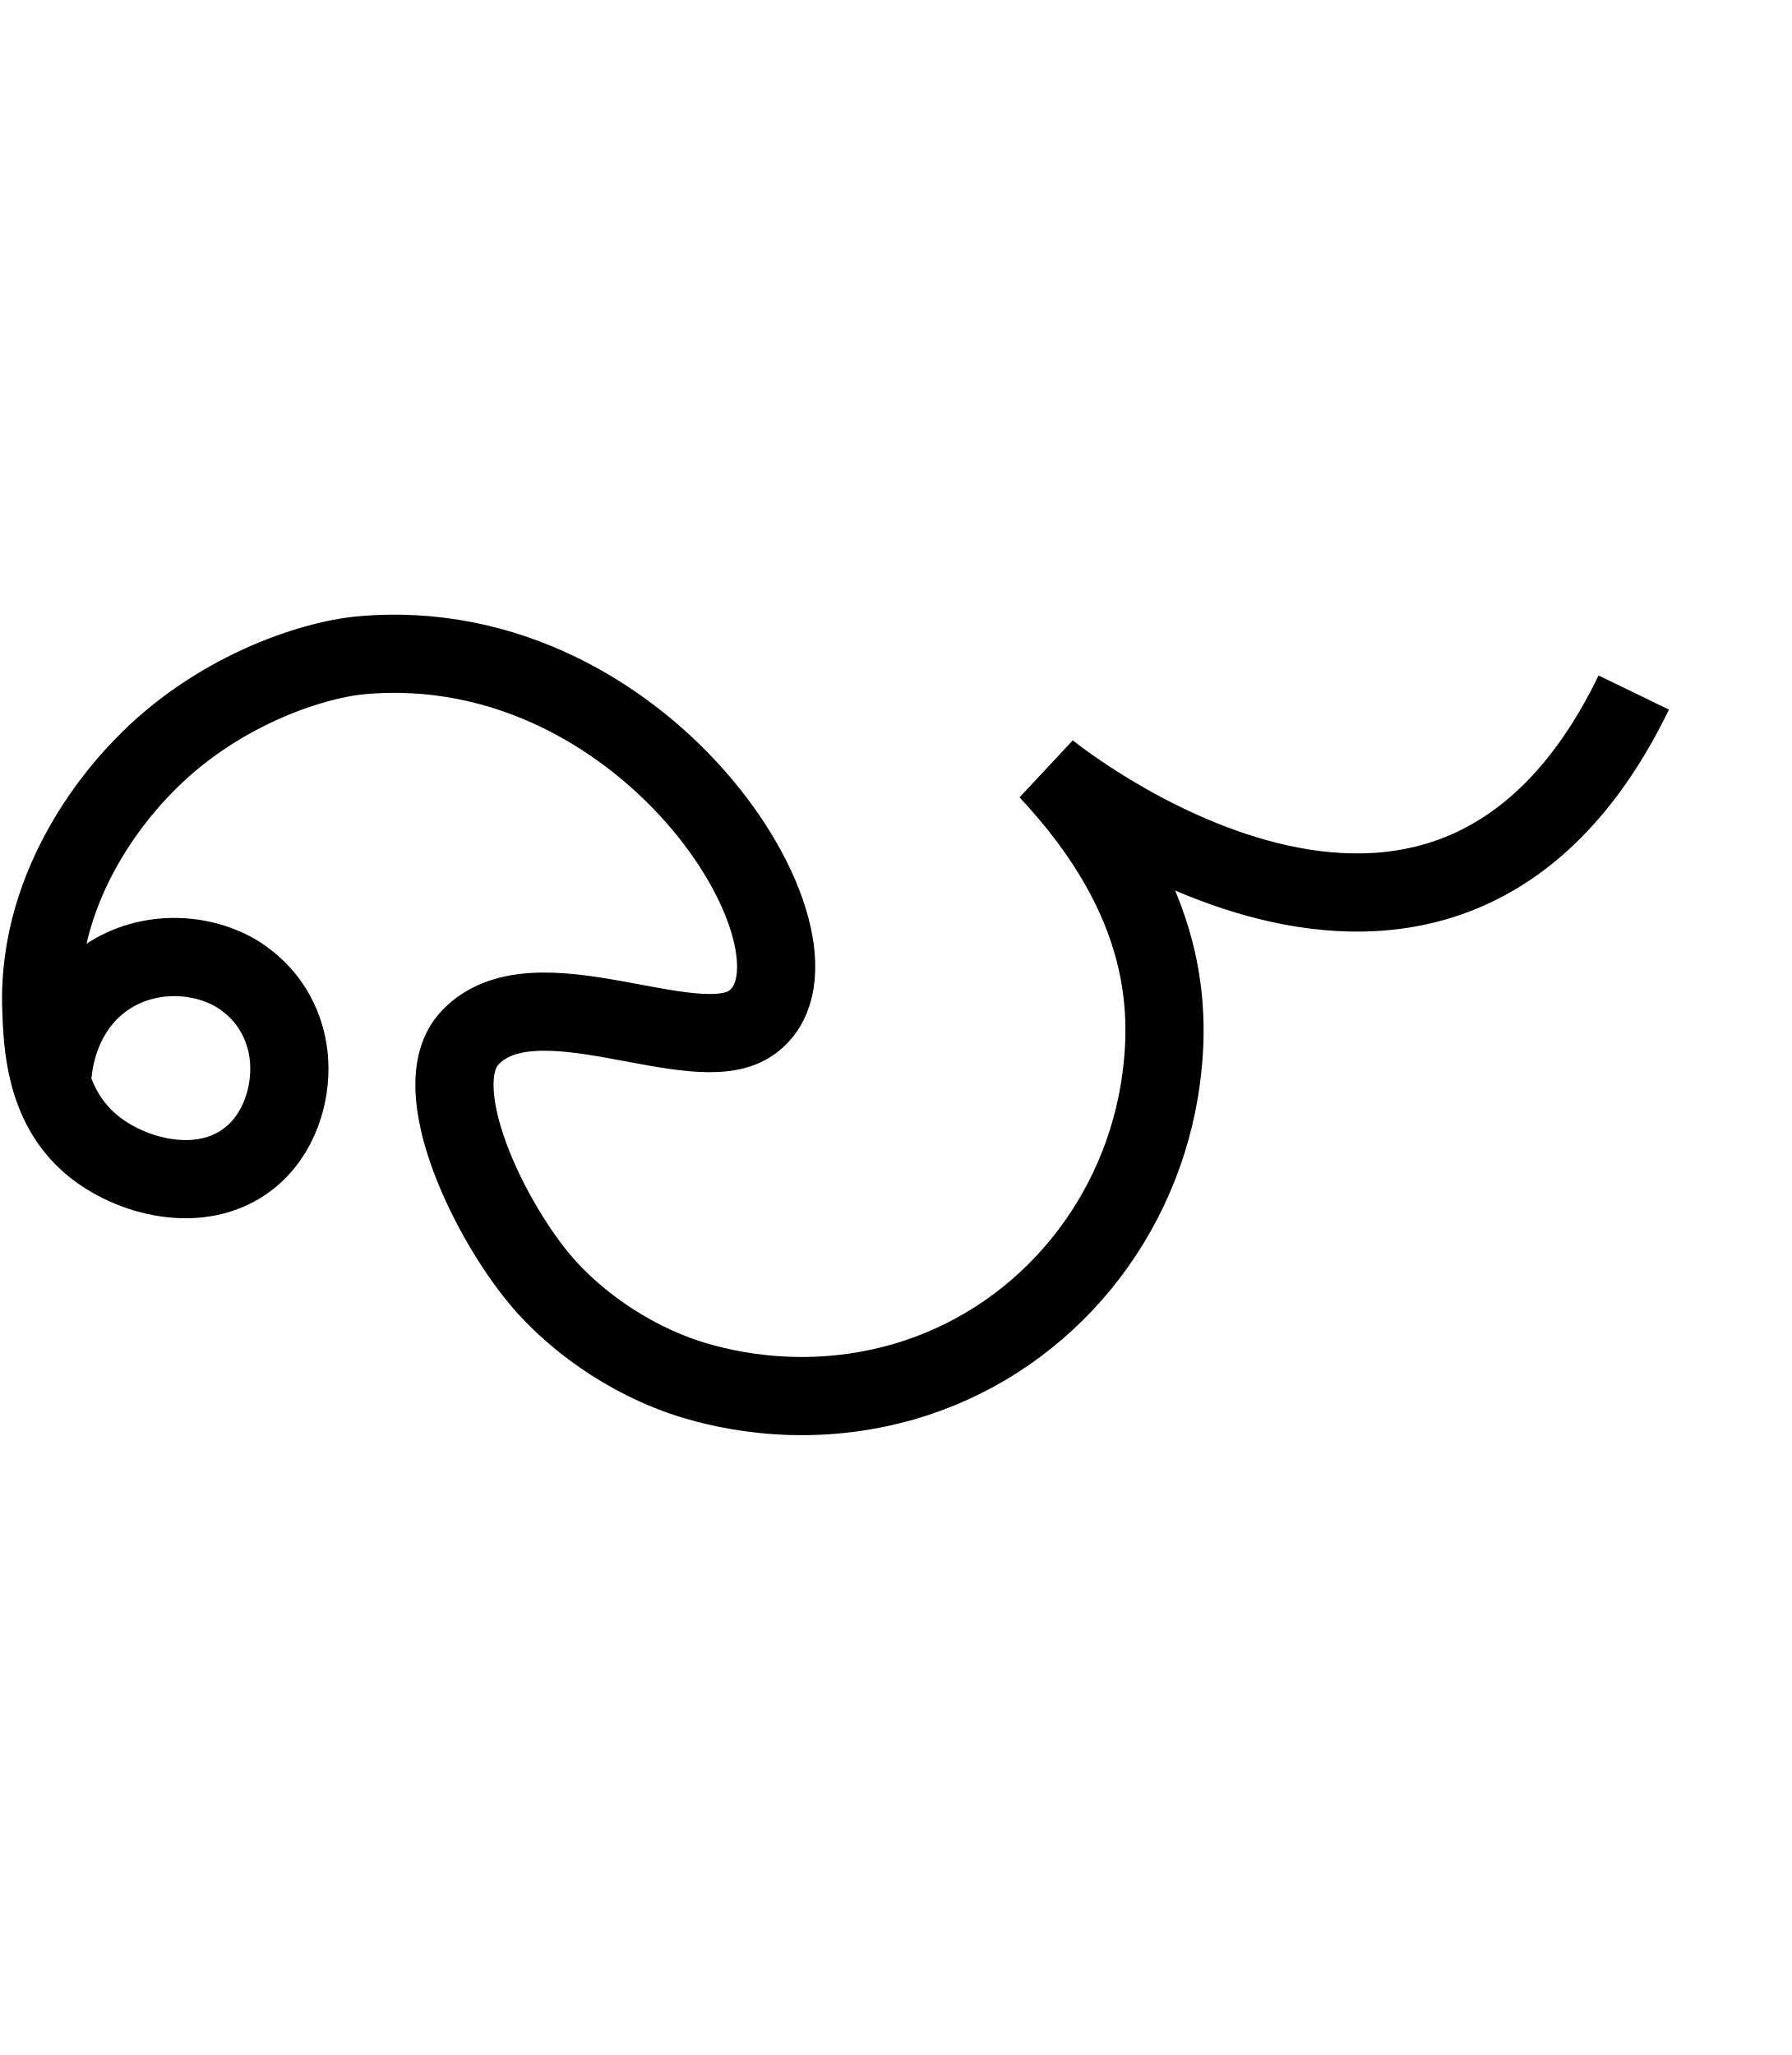
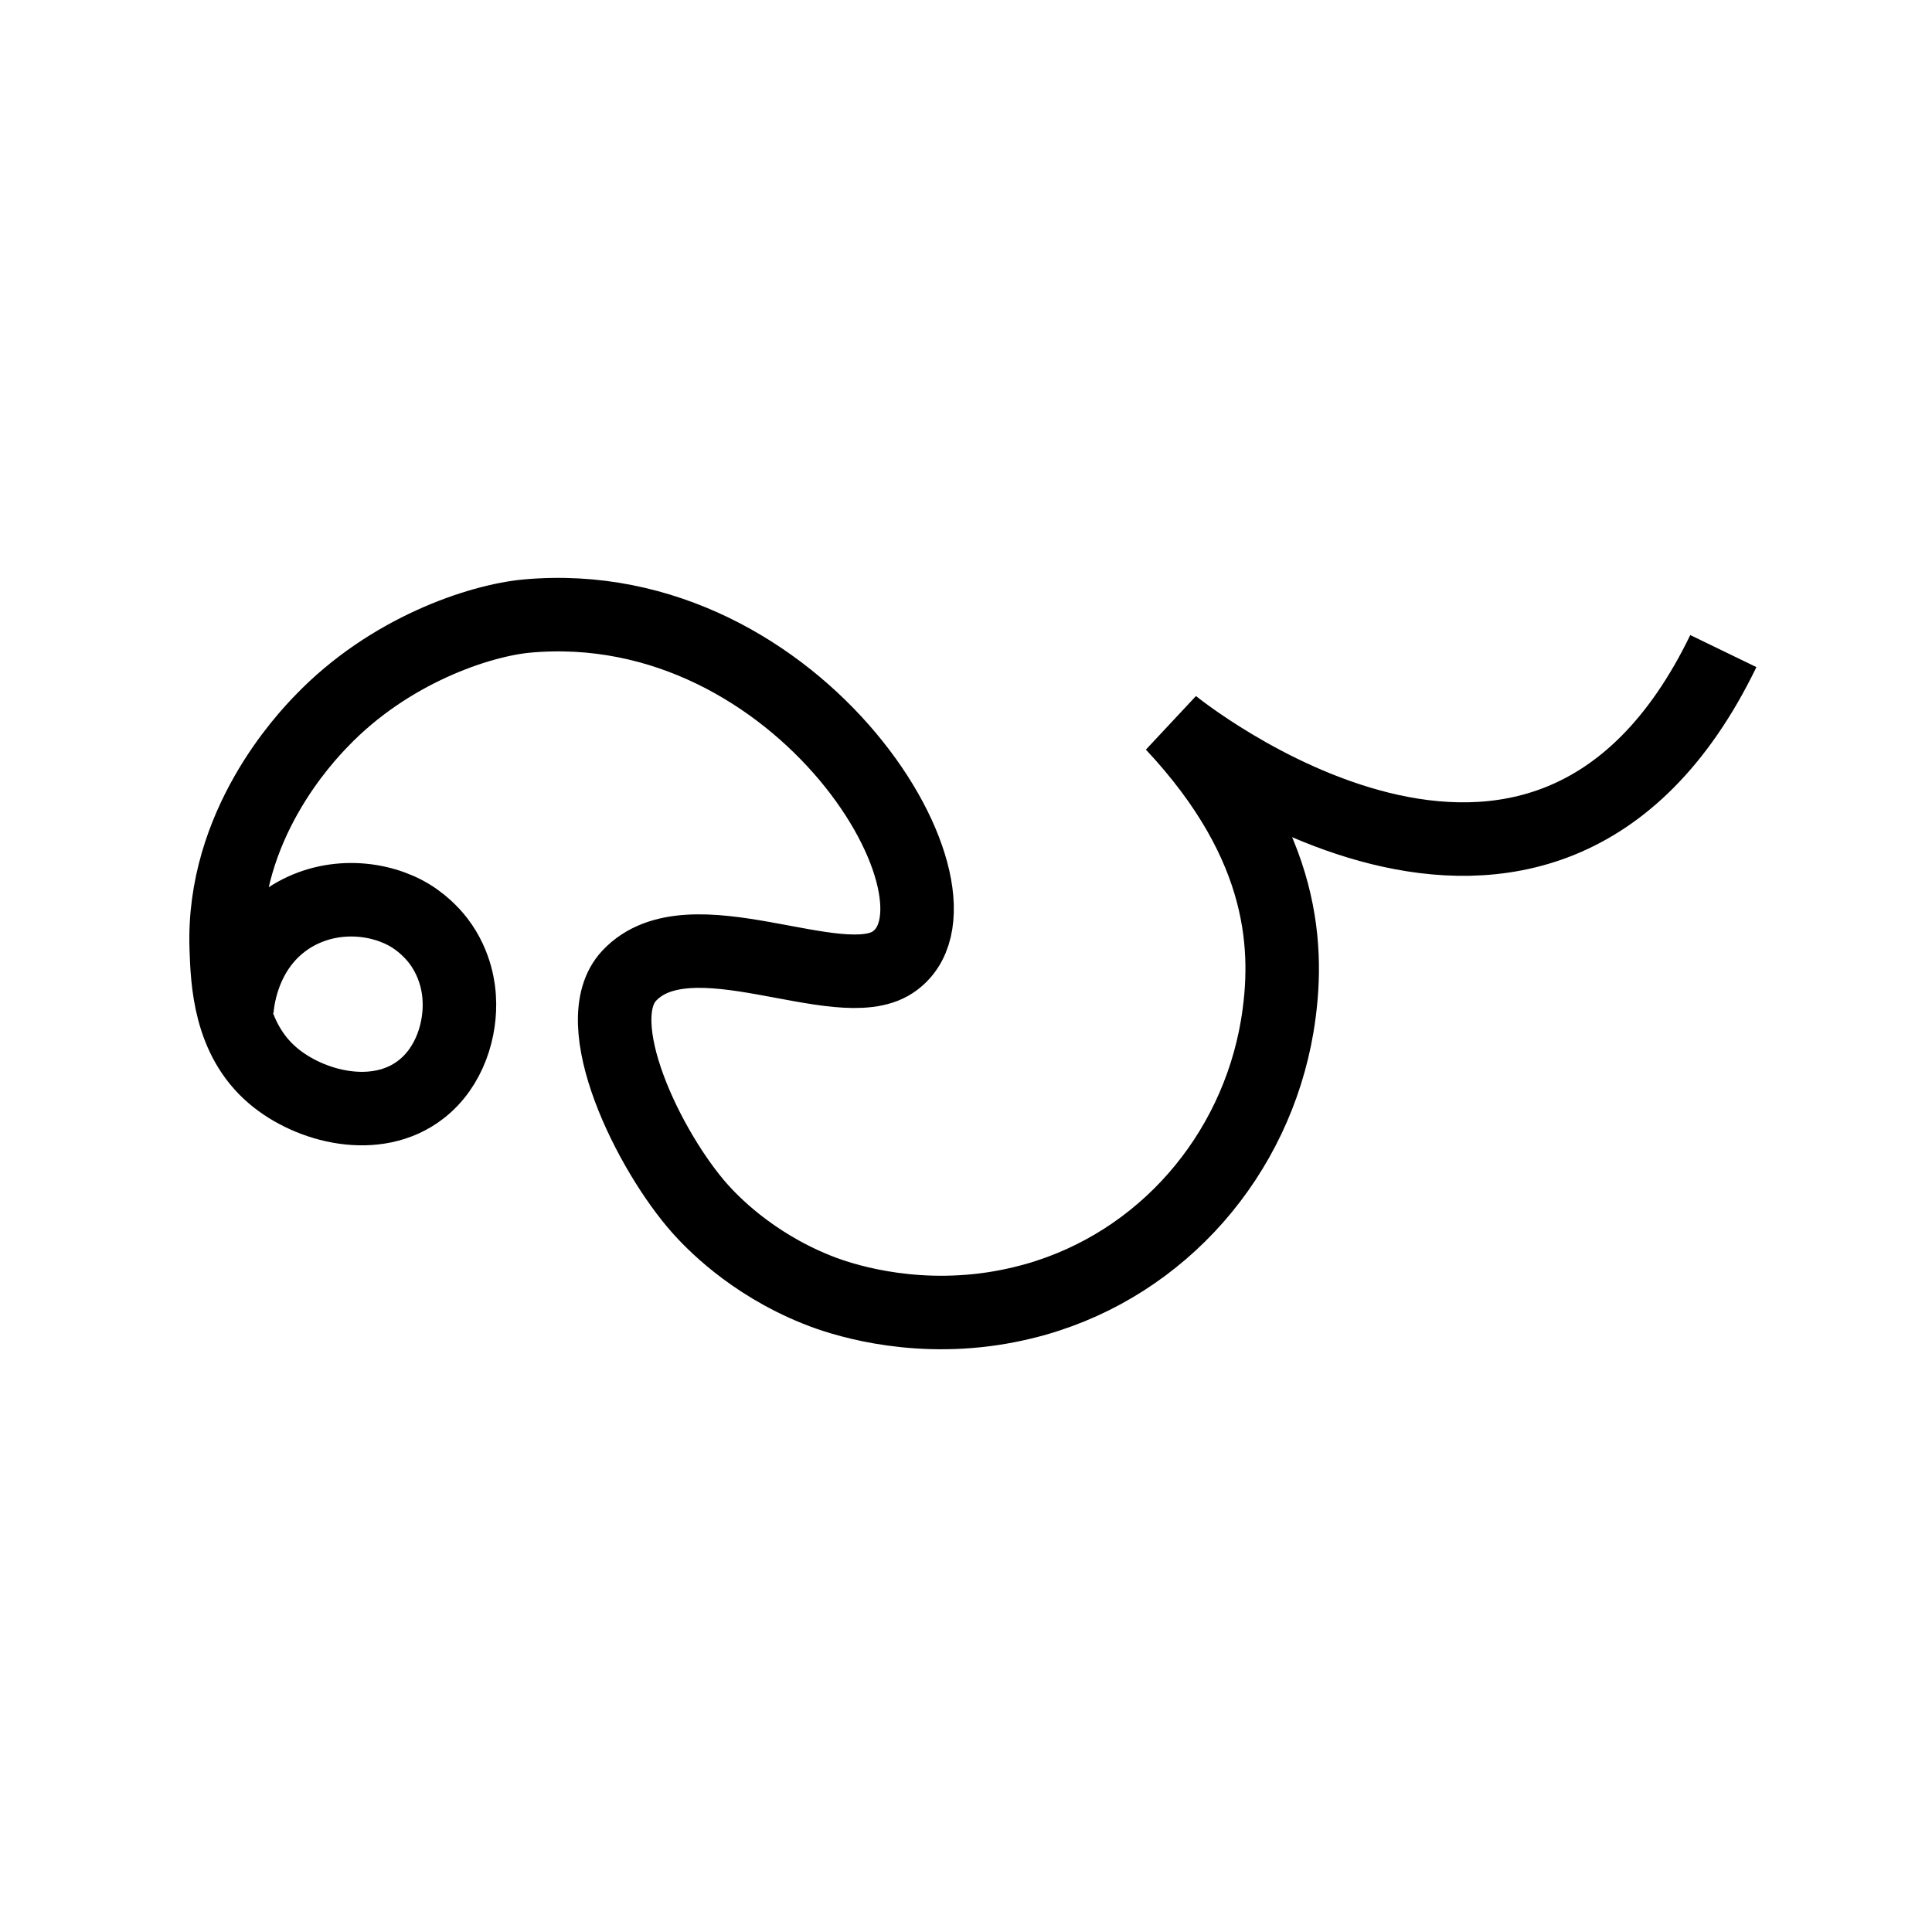
- <svg xmlns="http://www.w3.org/2000/svg" version="1.1" id="Layer_1" x="0px" y="0px" viewBox="194 -104 872 1000" style="enable-background:new 194 -104 872 1000;" xml:space="preserve">
+ <svg xmlns="http://www.w3.org/2000/svg" version="1.1" x="0px" y="0px" viewBox="0 0 1000 1000" style="enable-background:new 0 0 1000 1000;" xml:space="preserve">
  <style type="text/css">
	.st0{fill:none;stroke:#000000;stroke-width:38.047;stroke-miterlimit:10;}
</style>
  <g id="Guide">
</g>
  <g id="Layer_4">
-     <path id="XMLID_4_" class="st0" d="M219.6,419.5c0.1-2.4,1.8-33,28.4-49.3c20.9-12.7,45.8-9.8,61.5-0.2c8.1,5,13.1,11.3,14.4,13   c9.5,12.5,10.6,25.7,10.8,29.6c1,15.8-4.7,35.6-19.8,47.3c-23,17.9-57.6,9.1-76.7-7.2c-22.4-19.1-23.5-48.5-24.1-66   c-2.2-63.7,41.1-109,49.2-117.4c35.2-36.8,81.9-52.1,106.1-54.4C512,201.7,607.3,362.3,559,394.1c-28,18.4-105-26.4-136.3,6.9   c-22.7,24.1,10.5,91.3,36.7,120.7c5.4,6,25.6,27.8,60.1,41.7c6.6,2.7,39.6,15.5,83.2,11c10.8-1.1,21-3.2,30.6-5.9   c65.4-18.7,113.5-74.3,124.8-141.4c6.4-39,4.9-93.1-54.1-156.1c0,0,191,156,285-38" />
+     <path id="XMLID_4_" class="st0" d="M122.6,523.5c0.1-2.4,1.8-33,28.4-49.3c20.9-12.7,45.8-9.8,61.5-0.2c8.1,5,13.1,11.3,14.4,13   c9.5,12.5,10.6,25.7,10.8,29.6c1,15.8-4.7,35.6-19.8,47.3c-23,17.9-57.6,9.1-76.7-7.2c-22.4-19.1-23.5-48.5-24.1-66   c-2.2-63.7,41.1-109,49.2-117.4c35.2-36.8,81.9-52.1,106.1-54.4C415,305.7,510.3,466.3,462,498.1c-28,18.4-105-26.4-136.3,6.9   c-22.7,24.1,10.5,91.3,36.7,120.7c5.4,6,25.6,27.8,60.1,41.7c6.6,2.7,39.6,15.5,83.2,11c10.8-1.1,21-3.2,30.6-5.9   c65.4-18.7,113.5-74.3,124.8-141.4C667.5,492.1,666,438,607,375c0,0,191,156,285-38" />
  </g>
</svg>
